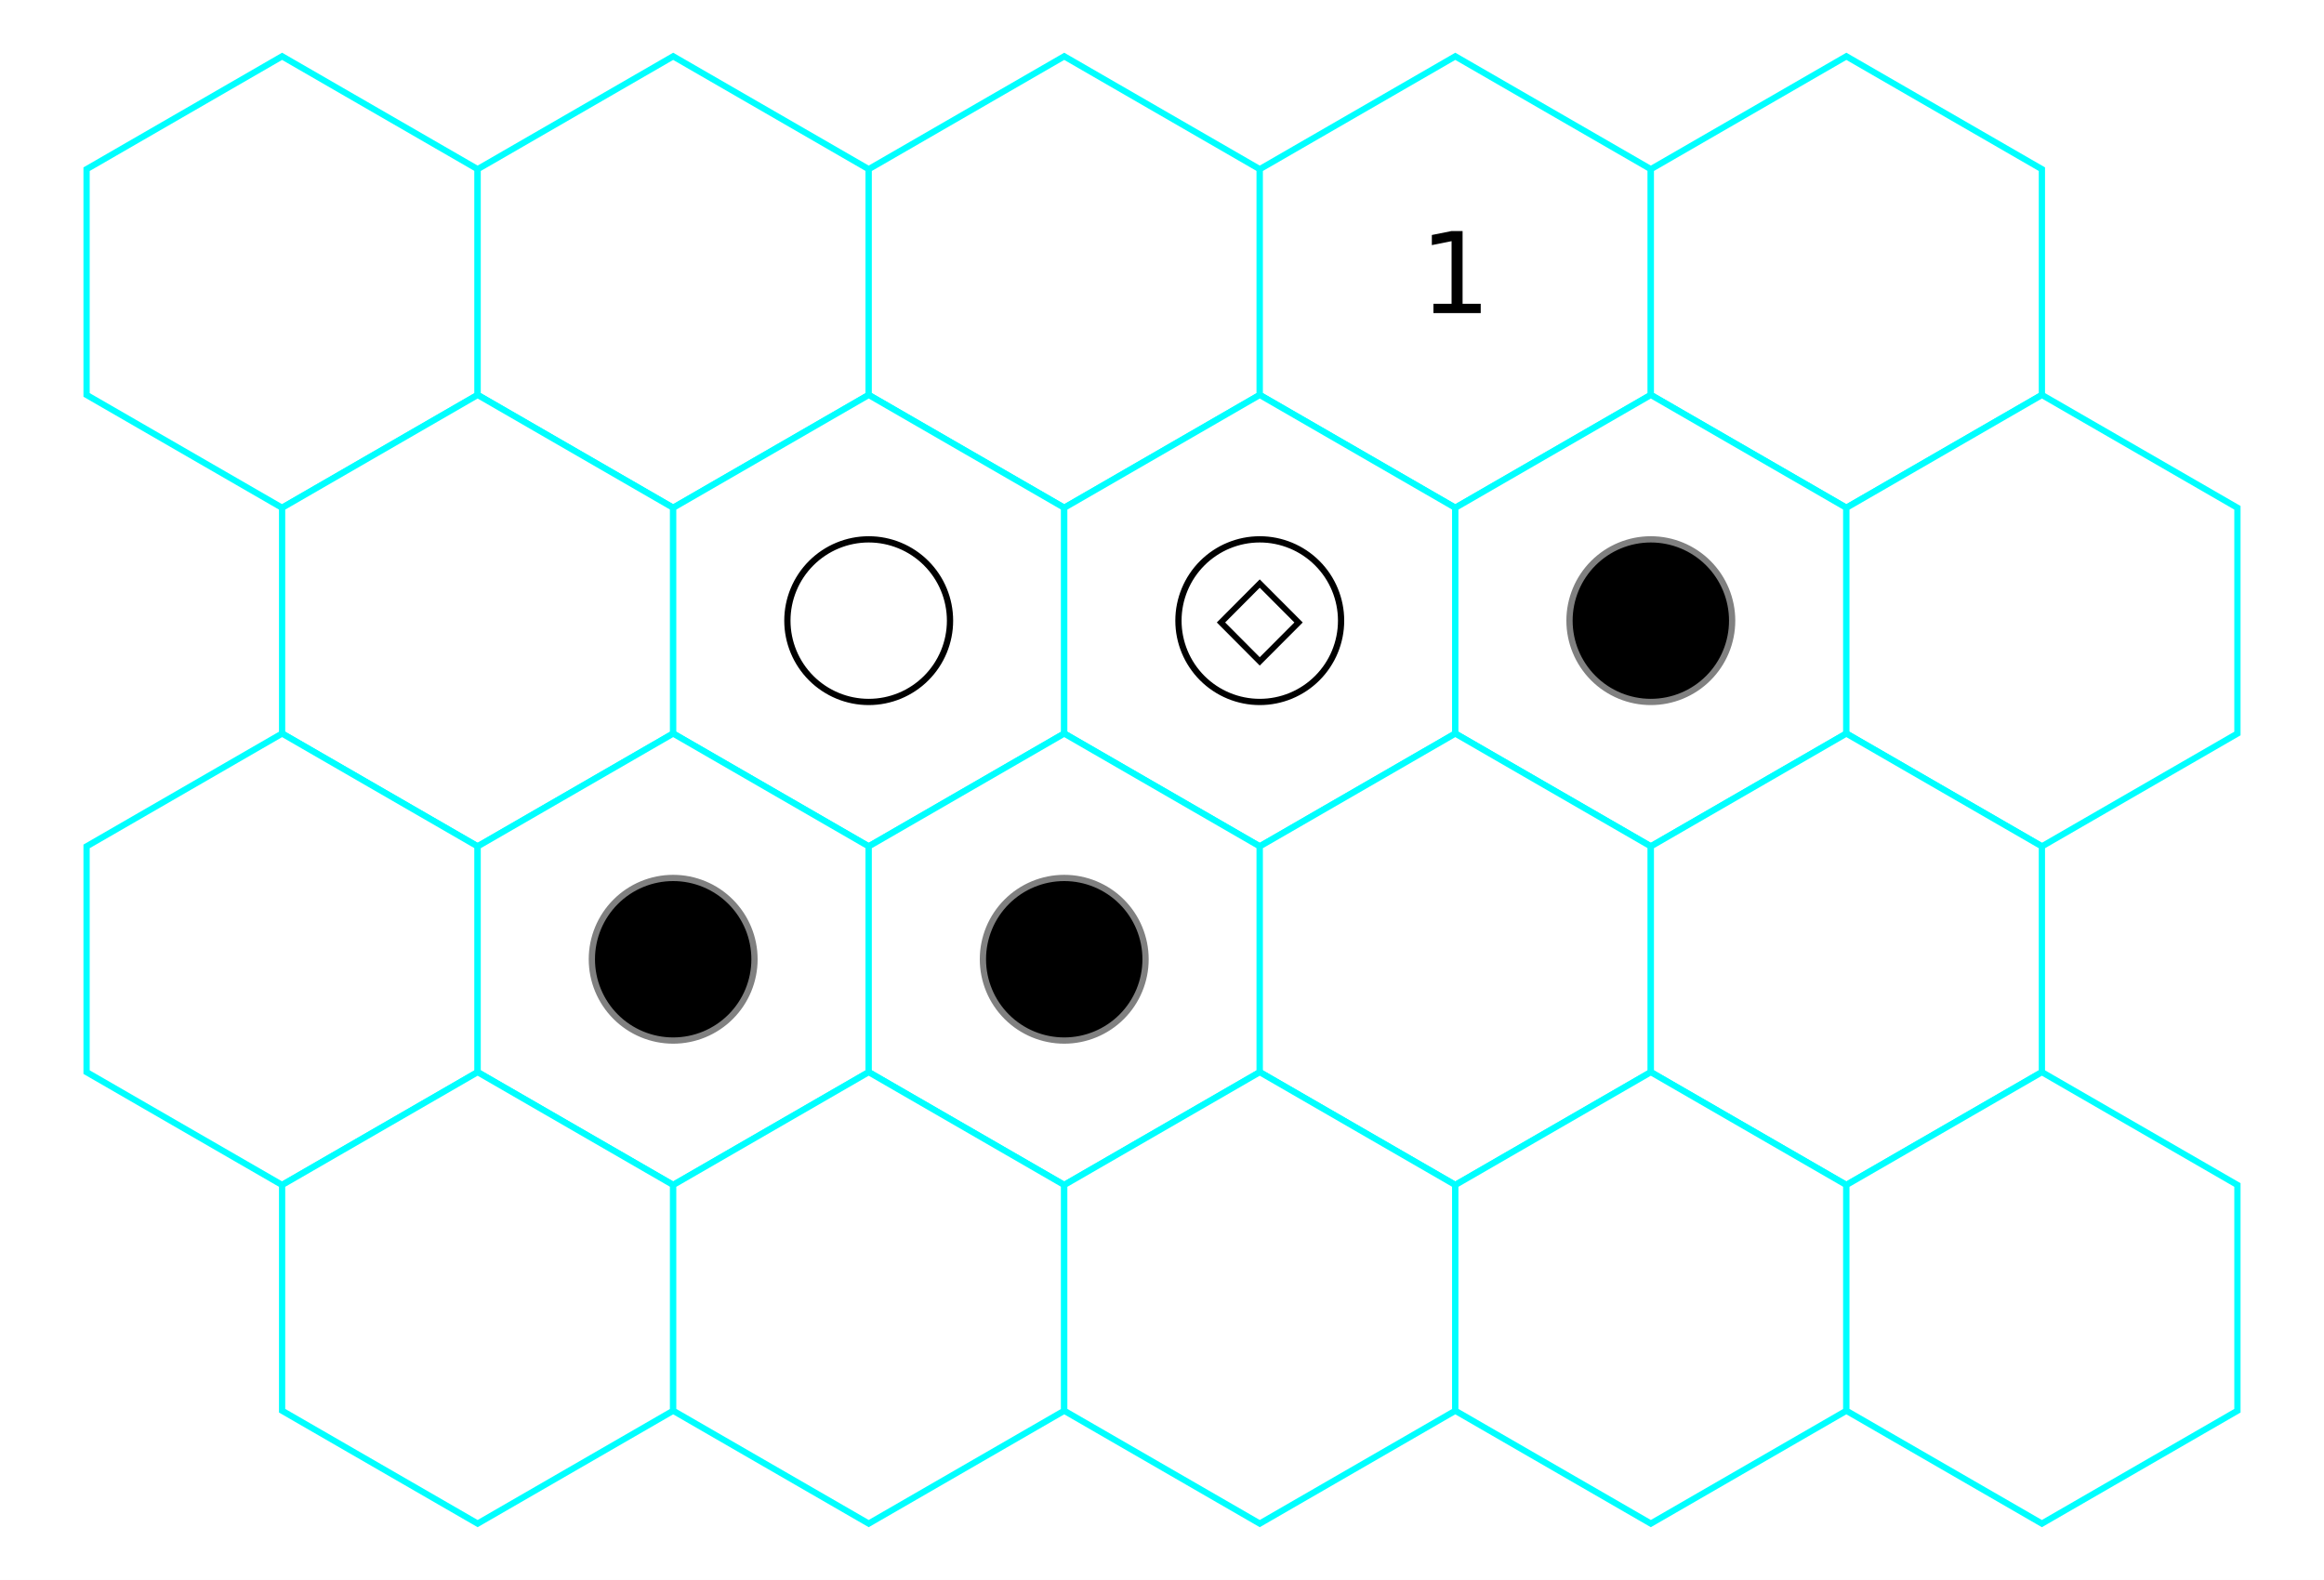
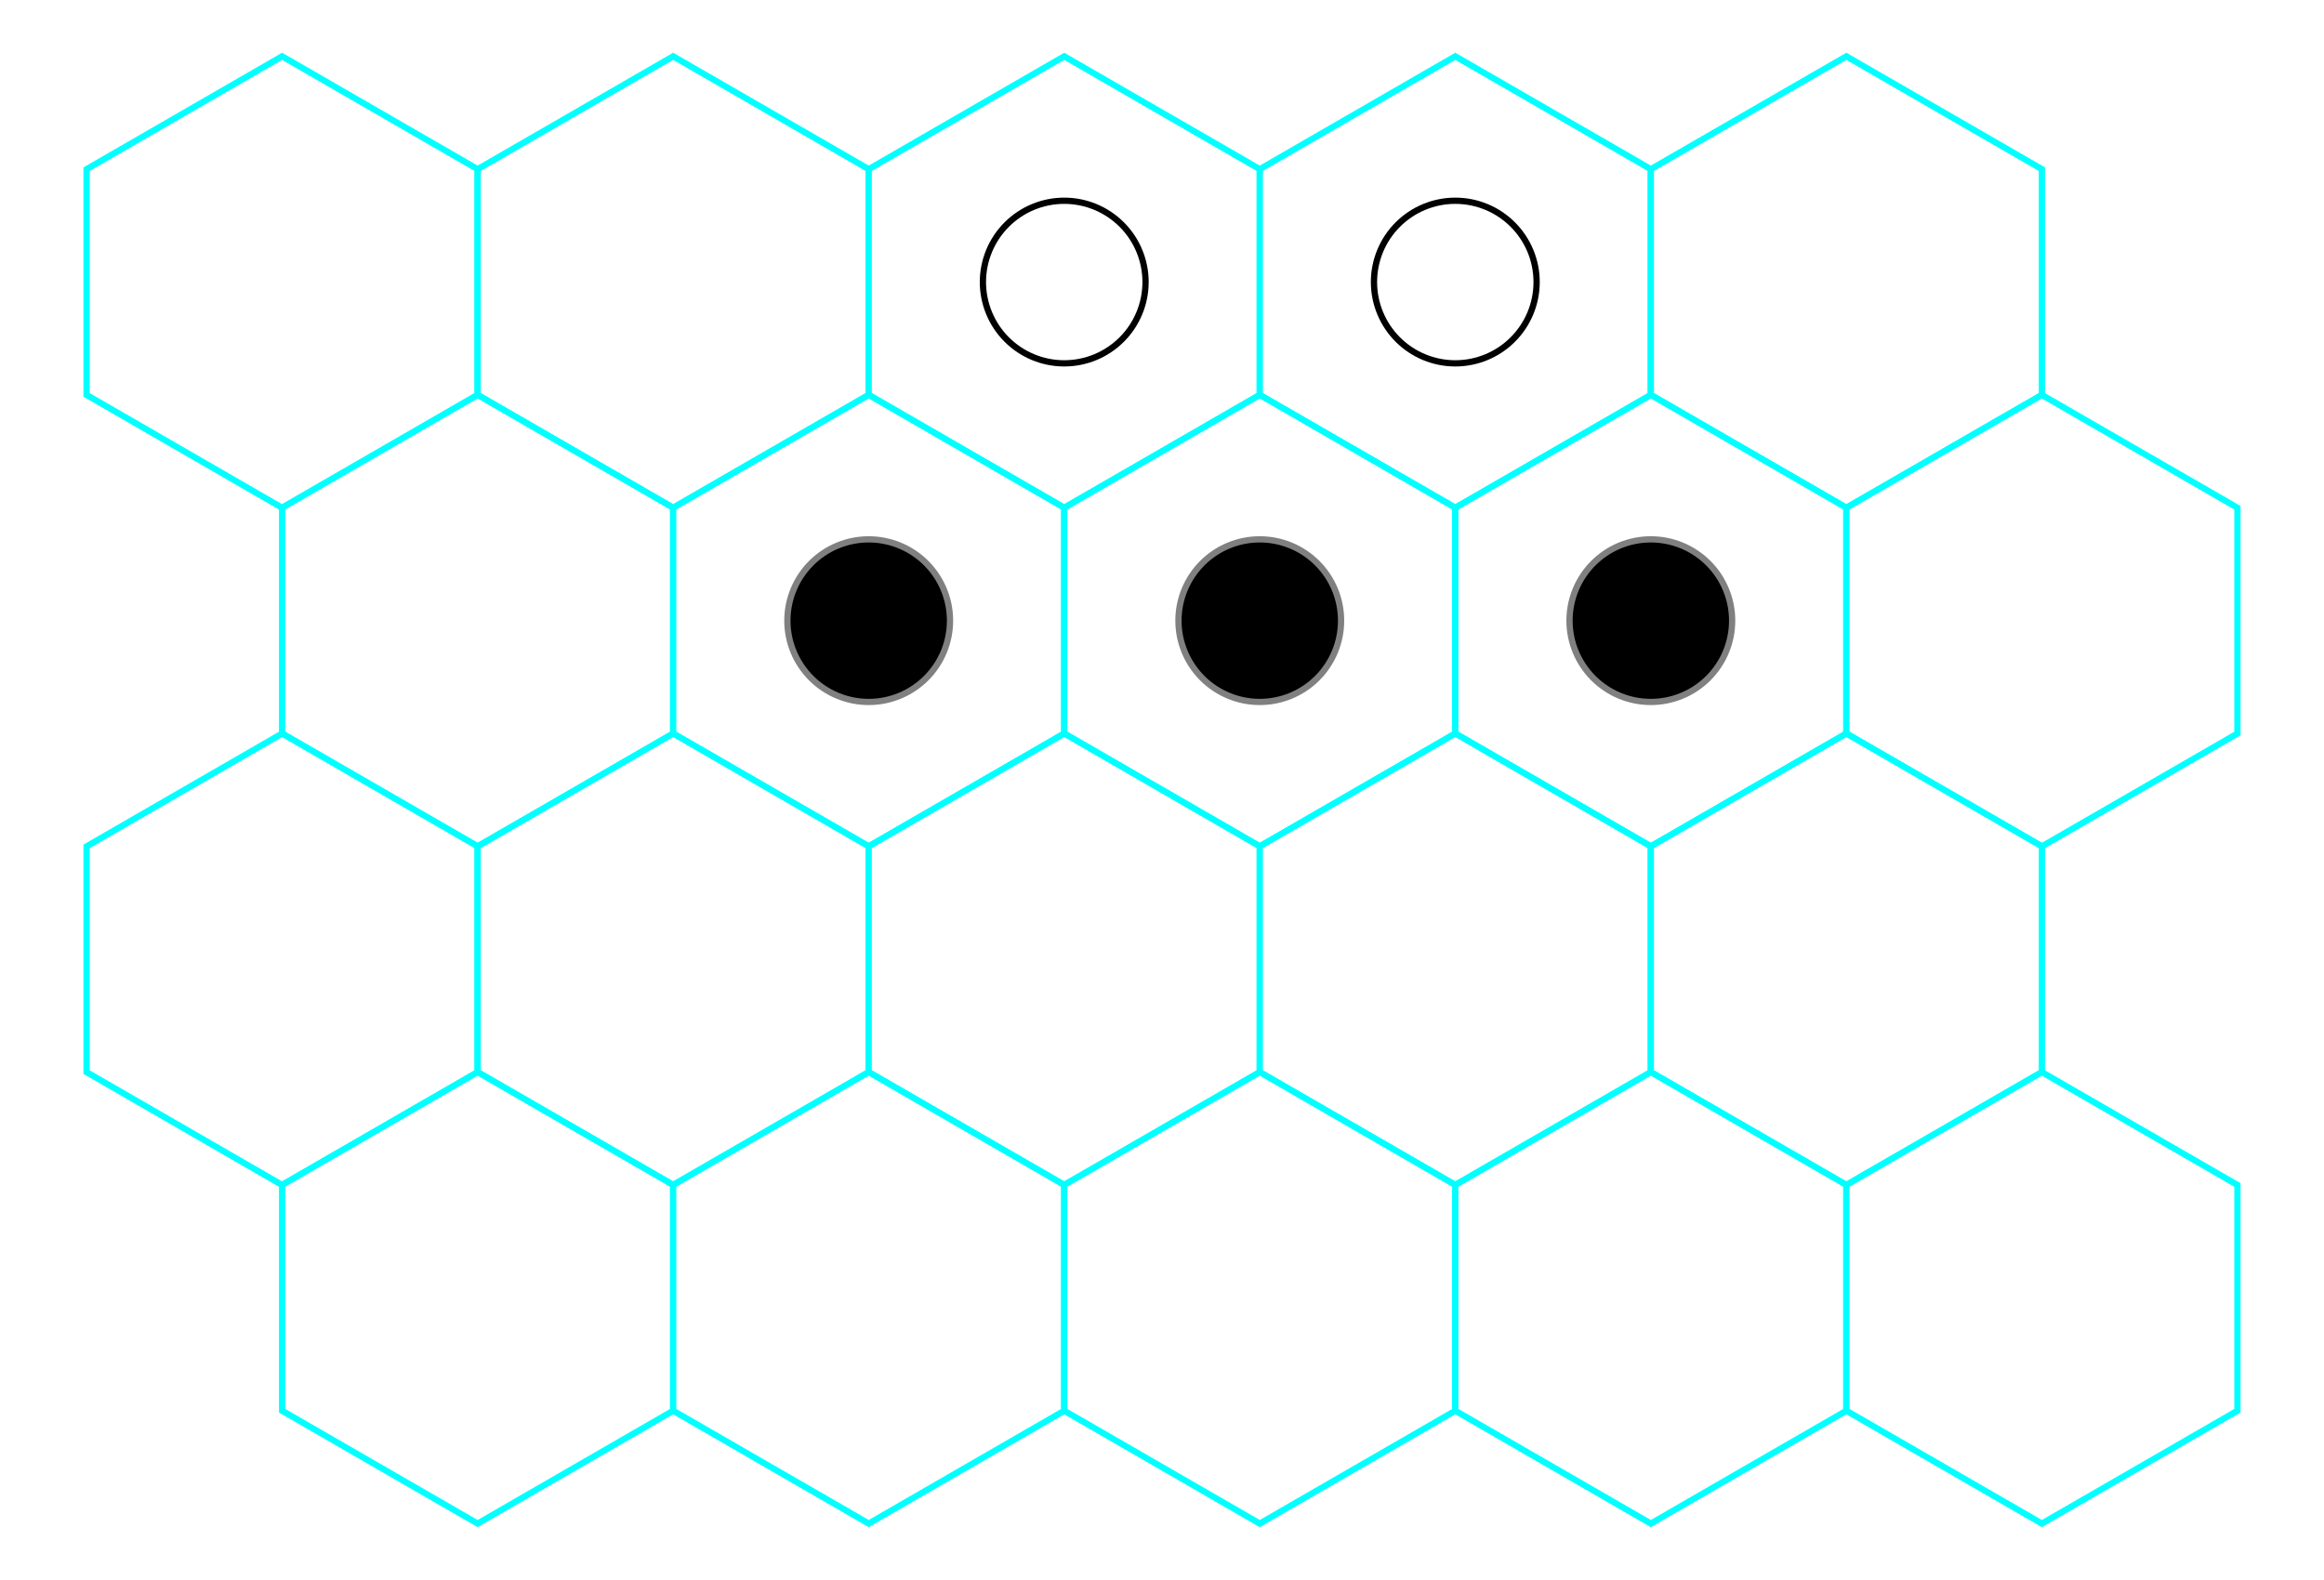
<svg xmlns="http://www.w3.org/2000/svg" xmlns:xlink="http://www.w3.org/1999/xlink" width="371.52pt" height="252.619pt" viewBox="0 0 371.52 252.619" version="1.1">
  <defs>
    <style type="text/css">*{stroke-linejoin: round; stroke-linecap: butt}</style>
  </defs>
  <g id="figure_1">
    <g id="patch_1">
      <path d="M 0 252.619  L 371.52 252.619  L 371.52 -0  L 0 -0  z " style="fill: #ffffff" />
    </g>
    <g id="axes_1">
      <g id="patch_2">
-         <path d="M 13.84 63.145  L 45.098 81.192  L 76.357 63.145  L 76.357 27.052  L 45.098 9.005  L 13.84 27.052  z " clip-path="url(#p2f30b98fd8)" style="fill: #ffffff; stroke: #00ffff; stroke-linejoin: miter" />
+         <path d="M 13.84 63.145  L 45.098 81.192  L 76.357 63.145  L 76.357 27.052  L 45.098 9.005  L 13.84 27.052  z " clip-path="url(#p903cb52bc9)" style="fill: #ffffff; stroke: #00ffff; stroke-linejoin: miter" />
      </g>
      <g id="patch_3">
-         <path d="M 76.357 63.145  L 107.615 81.192  L 138.873 63.145  L 138.873 27.052  L 107.615 9.005  L 76.357 27.052  z " clip-path="url(#p2f30b98fd8)" style="fill: #ffffff; stroke: #00ffff; stroke-linejoin: miter" />
+         <path d="M 76.357 63.145  L 107.615 81.192  L 138.873 63.145  L 138.873 27.052  L 107.615 9.005  L 76.357 27.052  z " clip-path="url(#p903cb52bc9)" style="fill: #ffffff; stroke: #00ffff; stroke-linejoin: miter" />
      </g>
      <g id="patch_4">
-         <path d="M 138.873 63.145  L 170.131 81.192  L 201.389 63.145  L 201.389 27.052  L 170.131 9.005  L 138.873 27.052  z " clip-path="url(#p2f30b98fd8)" style="fill: #ffffff; stroke: #00ffff; stroke-linejoin: miter" />
+         <path d="M 138.873 63.145  L 170.131 81.192  L 201.389 63.145  L 201.389 27.052  L 170.131 9.005  L 138.873 27.052  z " clip-path="url(#p903cb52bc9)" style="fill: #ffffff; stroke: #00ffff; stroke-linejoin: miter" />
      </g>
      <g id="patch_5">
-         <path d="M 201.389 63.145  L 232.647 81.192  L 263.905 63.145  L 263.905 27.052  L 232.647 9.005  L 201.389 27.052  z " clip-path="url(#p2f30b98fd8)" style="fill: #ffffff; stroke: #00ffff; stroke-linejoin: miter" />
+         <path d="M 201.389 63.145  L 232.647 81.192  L 263.905 63.145  L 263.905 27.052  L 232.647 9.005  L 201.389 27.052  z " clip-path="url(#p903cb52bc9)" style="fill: #ffffff; stroke: #00ffff; stroke-linejoin: miter" />
      </g>
      <g id="patch_6">
-         <path d="M 263.905 63.145  L 295.163 81.192  L 326.422 63.145  L 326.422 27.052  L 295.163 9.005  L 263.905 27.052  z " clip-path="url(#p2f30b98fd8)" style="fill: #ffffff; stroke: #00ffff; stroke-linejoin: miter" />
+         <path d="M 263.905 63.145  L 295.163 81.192  L 326.422 63.145  L 326.422 27.052  L 295.163 9.005  L 263.905 27.052  z " clip-path="url(#p903cb52bc9)" style="fill: #ffffff; stroke: #00ffff; stroke-linejoin: miter" />
      </g>
      <g id="patch_7">
-         <path d="M 45.098 117.286  L 76.357 135.333  L 107.615 117.286  L 107.615 81.192  L 76.357 63.145  L 45.098 81.192  z " clip-path="url(#p2f30b98fd8)" style="fill: #ffffff; stroke: #00ffff; stroke-linejoin: miter" />
+         <path d="M 45.098 117.286  L 76.357 135.333  L 107.615 117.286  L 107.615 81.192  L 76.357 63.145  L 45.098 81.192  z " clip-path="url(#p903cb52bc9)" style="fill: #ffffff; stroke: #00ffff; stroke-linejoin: miter" />
      </g>
      <g id="patch_8">
-         <path d="M 107.615 117.286  L 138.873 135.333  L 170.131 117.286  L 170.131 81.192  L 138.873 63.145  L 107.615 81.192  z " clip-path="url(#p2f30b98fd8)" style="fill: #ffffff; stroke: #00ffff; stroke-linejoin: miter" />
+         <path d="M 107.615 117.286  L 138.873 135.333  L 170.131 117.286  L 170.131 81.192  L 138.873 63.145  L 107.615 81.192  z " clip-path="url(#p903cb52bc9)" style="fill: #ffffff; stroke: #00ffff; stroke-linejoin: miter" />
      </g>
      <g id="patch_9">
-         <path d="M 170.131 117.286  L 201.389 135.333  L 232.647 117.286  L 232.647 81.192  L 201.389 63.145  L 170.131 81.192  z " clip-path="url(#p2f30b98fd8)" style="fill: #ffffff; stroke: #00ffff; stroke-linejoin: miter" />
+         <path d="M 170.131 117.286  L 201.389 135.333  L 232.647 117.286  L 232.647 81.192  L 201.389 63.145  L 170.131 81.192  z " clip-path="url(#p903cb52bc9)" style="fill: #ffffff; stroke: #00ffff; stroke-linejoin: miter" />
      </g>
      <g id="patch_10">
-         <path d="M 232.647 117.286  L 263.905 135.333  L 295.163 117.286  L 295.163 81.192  L 263.905 63.145  L 232.647 81.192  z " clip-path="url(#p2f30b98fd8)" style="fill: #ffffff; stroke: #00ffff; stroke-linejoin: miter" />
+         <path d="M 232.647 117.286  L 263.905 135.333  L 295.163 117.286  L 295.163 81.192  L 263.905 63.145  L 232.647 81.192  z " clip-path="url(#p903cb52bc9)" style="fill: #ffffff; stroke: #00ffff; stroke-linejoin: miter" />
      </g>
      <g id="patch_11">
-         <path d="M 295.163 117.286  L 326.422 135.333  L 357.68 117.286  L 357.68 81.192  L 326.422 63.145  L 295.163 81.192  z " clip-path="url(#p2f30b98fd8)" style="fill: #ffffff; stroke: #00ffff; stroke-linejoin: miter" />
+         <path d="M 295.163 117.286  L 326.422 135.333  L 357.68 117.286  L 357.68 81.192  L 326.422 63.145  L 295.163 81.192  z " clip-path="url(#p903cb52bc9)" style="fill: #ffffff; stroke: #00ffff; stroke-linejoin: miter" />
      </g>
      <g id="patch_12">
-         <path d="M 13.84 171.427  L 45.098 189.474  L 76.357 171.427  L 76.357 135.333  L 45.098 117.286  L 13.84 135.333  z " clip-path="url(#p2f30b98fd8)" style="fill: #ffffff; stroke: #00ffff; stroke-linejoin: miter" />
+         <path d="M 13.84 171.427  L 45.098 189.474  L 76.357 171.427  L 76.357 135.333  L 45.098 117.286  L 13.84 135.333  z " clip-path="url(#p903cb52bc9)" style="fill: #ffffff; stroke: #00ffff; stroke-linejoin: miter" />
      </g>
      <g id="patch_13">
-         <path d="M 76.357 171.427  L 107.615 189.474  L 138.873 171.427  L 138.873 135.333  L 107.615 117.286  L 76.357 135.333  z " clip-path="url(#p2f30b98fd8)" style="fill: #ffffff; stroke: #00ffff; stroke-linejoin: miter" />
+         <path d="M 76.357 171.427  L 107.615 189.474  L 138.873 171.427  L 138.873 135.333  L 107.615 117.286  L 76.357 135.333  z " clip-path="url(#p903cb52bc9)" style="fill: #ffffff; stroke: #00ffff; stroke-linejoin: miter" />
      </g>
      <g id="patch_14">
-         <path d="M 138.873 171.427  L 170.131 189.474  L 201.389 171.427  L 201.389 135.333  L 170.131 117.286  L 138.873 135.333  z " clip-path="url(#p2f30b98fd8)" style="fill: #ffffff; stroke: #00ffff; stroke-linejoin: miter" />
+         <path d="M 138.873 171.427  L 170.131 189.474  L 201.389 171.427  L 201.389 135.333  L 170.131 117.286  L 138.873 135.333  z " clip-path="url(#p903cb52bc9)" style="fill: #ffffff; stroke: #00ffff; stroke-linejoin: miter" />
      </g>
      <g id="patch_15">
-         <path d="M 201.389 171.427  L 232.647 189.474  L 263.905 171.427  L 263.905 135.333  L 232.647 117.286  L 201.389 135.333  z " clip-path="url(#p2f30b98fd8)" style="fill: #ffffff; stroke: #00ffff; stroke-linejoin: miter" />
+         <path d="M 201.389 171.427  L 232.647 189.474  L 263.905 171.427  L 263.905 135.333  L 232.647 117.286  L 201.389 135.333  z " clip-path="url(#p903cb52bc9)" style="fill: #ffffff; stroke: #00ffff; stroke-linejoin: miter" />
      </g>
      <g id="patch_16">
-         <path d="M 263.905 171.427  L 295.163 189.474  L 326.422 171.427  L 326.422 135.333  L 295.163 117.286  L 263.905 135.333  z " clip-path="url(#p2f30b98fd8)" style="fill: #ffffff; stroke: #00ffff; stroke-linejoin: miter" />
+         <path d="M 263.905 171.427  L 295.163 189.474  L 326.422 171.427  L 326.422 135.333  L 295.163 117.286  L 263.905 135.333  z " clip-path="url(#p903cb52bc9)" style="fill: #ffffff; stroke: #00ffff; stroke-linejoin: miter" />
      </g>
      <g id="patch_17">
-         <path d="M 45.098 225.567  L 76.357 243.614  L 107.615 225.567  L 107.615 189.474  L 76.357 171.427  L 45.098 189.474  z " clip-path="url(#p2f30b98fd8)" style="fill: #ffffff; stroke: #00ffff; stroke-linejoin: miter" />
+         <path d="M 45.098 225.567  L 76.357 243.614  L 107.615 225.567  L 107.615 189.474  L 76.357 171.427  L 45.098 189.474  z " clip-path="url(#p903cb52bc9)" style="fill: #ffffff; stroke: #00ffff; stroke-linejoin: miter" />
      </g>
      <g id="patch_18">
-         <path d="M 107.615 225.567  L 138.873 243.614  L 170.131 225.567  L 170.131 189.474  L 138.873 171.427  L 107.615 189.474  z " clip-path="url(#p2f30b98fd8)" style="fill: #ffffff; stroke: #00ffff; stroke-linejoin: miter" />
+         <path d="M 107.615 225.567  L 138.873 243.614  L 170.131 225.567  L 170.131 189.474  L 138.873 171.427  L 107.615 189.474  z " clip-path="url(#p903cb52bc9)" style="fill: #ffffff; stroke: #00ffff; stroke-linejoin: miter" />
      </g>
      <g id="patch_19">
-         <path d="M 170.131 225.567  L 201.389 243.614  L 232.647 225.567  L 232.647 189.474  L 201.389 171.427  L 170.131 189.474  z " clip-path="url(#p2f30b98fd8)" style="fill: #ffffff; stroke: #00ffff; stroke-linejoin: miter" />
+         <path d="M 170.131 225.567  L 201.389 243.614  L 232.647 225.567  L 232.647 189.474  L 201.389 171.427  L 170.131 189.474  z " clip-path="url(#p903cb52bc9)" style="fill: #ffffff; stroke: #00ffff; stroke-linejoin: miter" />
      </g>
      <g id="patch_20">
-         <path d="M 232.647 225.567  L 263.905 243.614  L 295.163 225.567  L 295.163 189.474  L 263.905 171.427  L 232.647 189.474  z " clip-path="url(#p2f30b98fd8)" style="fill: #ffffff; stroke: #00ffff; stroke-linejoin: miter" />
+         <path d="M 232.647 225.567  L 263.905 243.614  L 295.163 225.567  L 295.163 189.474  L 263.905 171.427  L 232.647 189.474  z " clip-path="url(#p903cb52bc9)" style="fill: #ffffff; stroke: #00ffff; stroke-linejoin: miter" />
      </g>
      <g id="patch_21">
-         <path d="M 295.163 225.567  L 326.422 243.614  L 357.68 225.567  L 357.68 189.474  L 326.422 171.427  L 295.163 189.474  z " clip-path="url(#p2f30b98fd8)" style="fill: #ffffff; stroke: #00ffff; stroke-linejoin: miter" />
+         <path d="M 295.163 225.567  L 326.422 243.614  L 357.68 225.567  L 357.68 189.474  L 326.422 171.427  L 295.163 189.474  z " clip-path="url(#p903cb52bc9)" style="fill: #ffffff; stroke: #00ffff; stroke-linejoin: miter" />
      </g>
      <g id="line2d_1">
        <defs>
-           <path id="ma425ddc33a" d="M 0 13  C 3.448 13 6.755 11.63 9.192 9.192  C 11.63 6.755 13 3.448 13 0  C 13 -3.448 11.63 -6.755 9.192 -9.192  C 6.755 -11.63 3.448 -13 0 -13  C -3.448 -13 -6.755 -11.63 -9.192 -9.192  C -11.63 -6.755 -13 -3.448 -13 0  C -13 3.448 -11.63 6.755 -9.192 9.192  C -6.755 11.63 -3.448 13 0 13  z " style="stroke: #000000" />
+           <path id="m545840d3ea" d="M 0 13  C 3.448 13 6.755 11.63 9.192 9.192  C 11.63 6.755 13 3.448 13 0  C 13 -3.448 11.63 -6.755 9.192 -9.192  C 6.755 -11.63 3.448 -13 0 -13  C -3.448 -13 -6.755 -11.63 -9.192 -9.192  C -11.63 -6.755 -13 -3.448 -13 0  C -13 3.448 -11.63 6.755 -9.192 9.192  C -6.755 11.63 -3.448 13 0 13  z " style="stroke: #000000" />
        </defs>
-         <g clip-path="url(#p2f30b98fd8)">
-           <use xlink:href="#ma425ddc33a" x="138.873" y="99.239" style="fill: #ffffff; stroke: #000000" />
+         <g clip-path="url(#p903cb52bc9)">
+           <use xlink:href="#m545840d3ea" x="170.131" y="45.098" style="fill: #ffffff; stroke: #000000" />
        </g>
      </g>
      <g id="line2d_2">
-         <g clip-path="url(#p2f30b98fd8)">
-           <use xlink:href="#ma425ddc33a" x="201.389" y="99.239" style="fill: #ffffff; stroke: #000000" />
+         <g clip-path="url(#p903cb52bc9)">
+           <use xlink:href="#m545840d3ea" x="232.647" y="45.098" style="fill: #ffffff; stroke: #000000" />
        </g>
      </g>
      <g id="line2d_3">
        <defs>
-           <path id="ma919136e2a" d="M 0 13  C 3.448 13 6.755 11.63 9.192 9.192  C 11.63 6.755 13 3.448 13 0  C 13 -3.448 11.63 -6.755 9.192 -9.192  C 6.755 -11.63 3.448 -13 0 -13  C -3.448 -13 -6.755 -11.63 -9.192 -9.192  C -11.63 -6.755 -13 -3.448 -13 0  C -13 3.448 -11.63 6.755 -9.192 9.192  C -6.755 11.63 -3.448 13 0 13  z " style="stroke: #808080" />
+           <path id="m3d183e8f61" d="M 0 13  C 3.448 13 6.755 11.63 9.192 9.192  C 11.63 6.755 13 3.448 13 0  C 13 -3.448 11.63 -6.755 9.192 -9.192  C 6.755 -11.63 3.448 -13 0 -13  C -3.448 -13 -6.755 -11.63 -9.192 -9.192  C -11.63 -6.755 -13 -3.448 -13 0  C -13 3.448 -11.63 6.755 -9.192 9.192  C -6.755 11.63 -3.448 13 0 13  z " style="stroke: #808080" />
        </defs>
-         <g clip-path="url(#p2f30b98fd8)">
-           <use xlink:href="#ma919136e2a" x="263.905" y="99.239" style="stroke: #808080" />
+         <g clip-path="url(#p903cb52bc9)">
+           <use xlink:href="#m3d183e8f61" x="138.873" y="99.239" style="stroke: #808080" />
        </g>
      </g>
      <g id="line2d_4">
-         <g clip-path="url(#p2f30b98fd8)">
-           <use xlink:href="#ma919136e2a" x="107.615" y="153.38" style="stroke: #808080" />
+         <g clip-path="url(#p903cb52bc9)">
+           <use xlink:href="#m3d183e8f61" x="201.389" y="99.239" style="stroke: #808080" />
        </g>
      </g>
      <g id="line2d_5">
-         <g clip-path="url(#p2f30b98fd8)">
-           <use xlink:href="#ma919136e2a" x="170.131" y="153.38" style="stroke: #808080" />
-         </g>
-       </g>
-       <g id="text_1">
-         <g transform="translate(226.9209 50.06533) scale(0.18 -0.18)">
-           <defs>
-             <path id="DejaVuSans-31" d="M 794 531  L 1825 531  L 1825 4091  L 703 3866  L 703 4441  L 1819 4666  L 2450 4666  L 2450 531  L 3481 531  L 3481 0  L 794 0  L 794 531  z " transform="scale(0.015625)" />
-           </defs>
-           <use xlink:href="#DejaVuSans-31" />
-         </g>
-       </g>
-       <g id="text_2">
-         <g transform="translate(194.4675 104.206) scale(0.18 -0.18)">
-           <defs>
-             <path id="DejaVuSans-25c7" d="M 494 1663  L 2459 -313  L 4428 1663  L 2459 3638  L 494 1663  z M 19 1663  L 2459 4113  L 4903 1663  L 2459 -788  L 19 1663  z " transform="scale(0.015625)" />
-           </defs>
-           <use xlink:href="#DejaVuSans-25c7" />
+         <g clip-path="url(#p903cb52bc9)">
+           <use xlink:href="#m3d183e8f61" x="263.905" y="99.239" style="stroke: #808080" />
        </g>
      </g>
    </g>
  </g>
  <defs>
-     <clipPath id="p2f30b98fd8">
+     <clipPath id="p903cb52bc9">
      <rect x="7.2" y="7.2" width="357.12" height="238.219" />
    </clipPath>
  </defs>
</svg>
